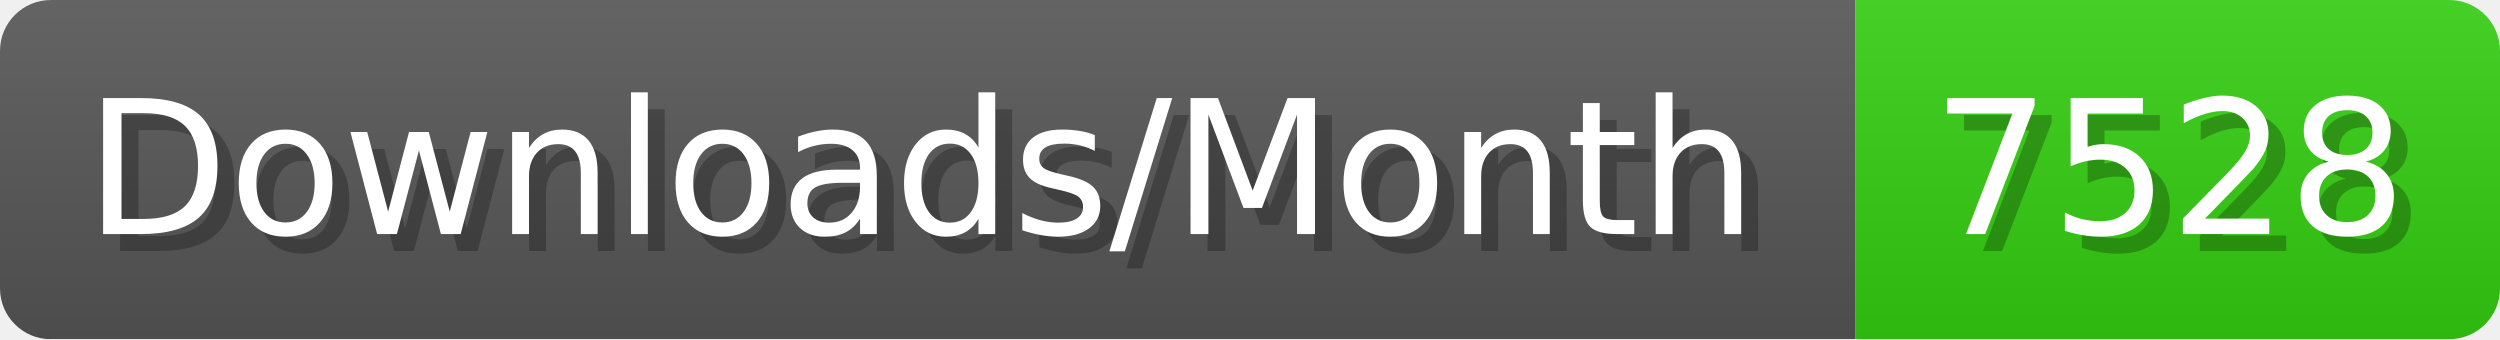
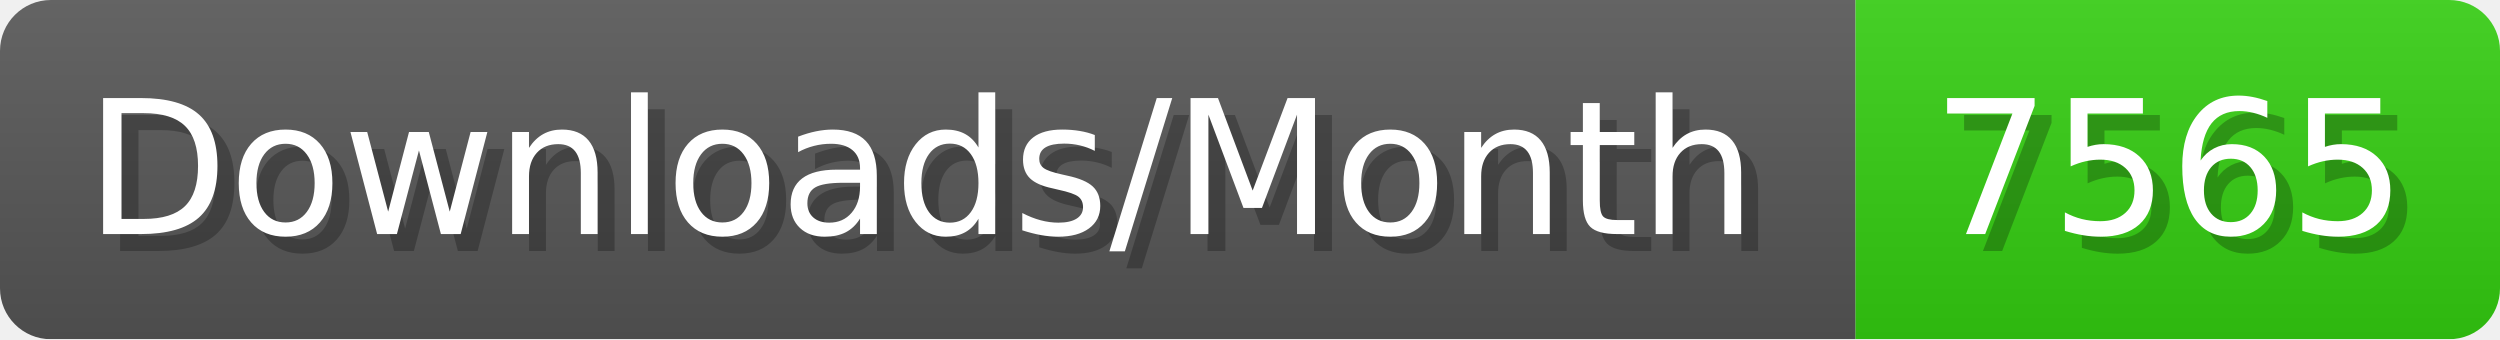
- <svg xmlns="http://www.w3.org/2000/svg" width="147.4" height="20" viewBox="0 0 1474 200" role="img" aria-label="Downloads/Month: 7528">
+ <svg xmlns="http://www.w3.org/2000/svg" width="147.4" height="20" viewBox="0 0 1474 200" role="img" aria-label="Downloads/Month: 7565">
  <linearGradient id="YlXUI" x2="0" y2="100%">
    <stop offset="0" stop-opacity=".1" stop-color="#EEE" />
    <stop offset="1" stop-opacity=".1" />
  </linearGradient>
  <mask id="JHhop">
    <rect width="1474" height="200" rx="30" fill="#FFF" />
  </mask>
  <g mask="url(#JHhop)">
    <rect width="1094" height="200" fill="#555" />
    <rect width="380" height="200" fill="#3C1" x="1094" />
    <rect width="1474" height="200" fill="url(#YlXUI)" />
  </g>
  <g aria-hidden="true" fill="#fff" text-anchor="start" font-family="Verdana,DejaVu Sans,sans-serif" font-size="110">
    <text x="60" y="148" textLength="994" fill="#000" opacity="0.25">Downloads/Month</text>
    <text x="50" y="138" textLength="994">Downloads/Month</text>
-     <text x="1149" y="148" textLength="280" fill="#000" opacity="0.25">7528</text>
-     <text x="1139" y="138" textLength="280">7528</text>
+     <text x="1149" y="148" textLength="280" fill="#000" opacity="0.25">7565</text>
+     <text x="1139" y="138" textLength="280">7565</text>
  </g>
</svg>
